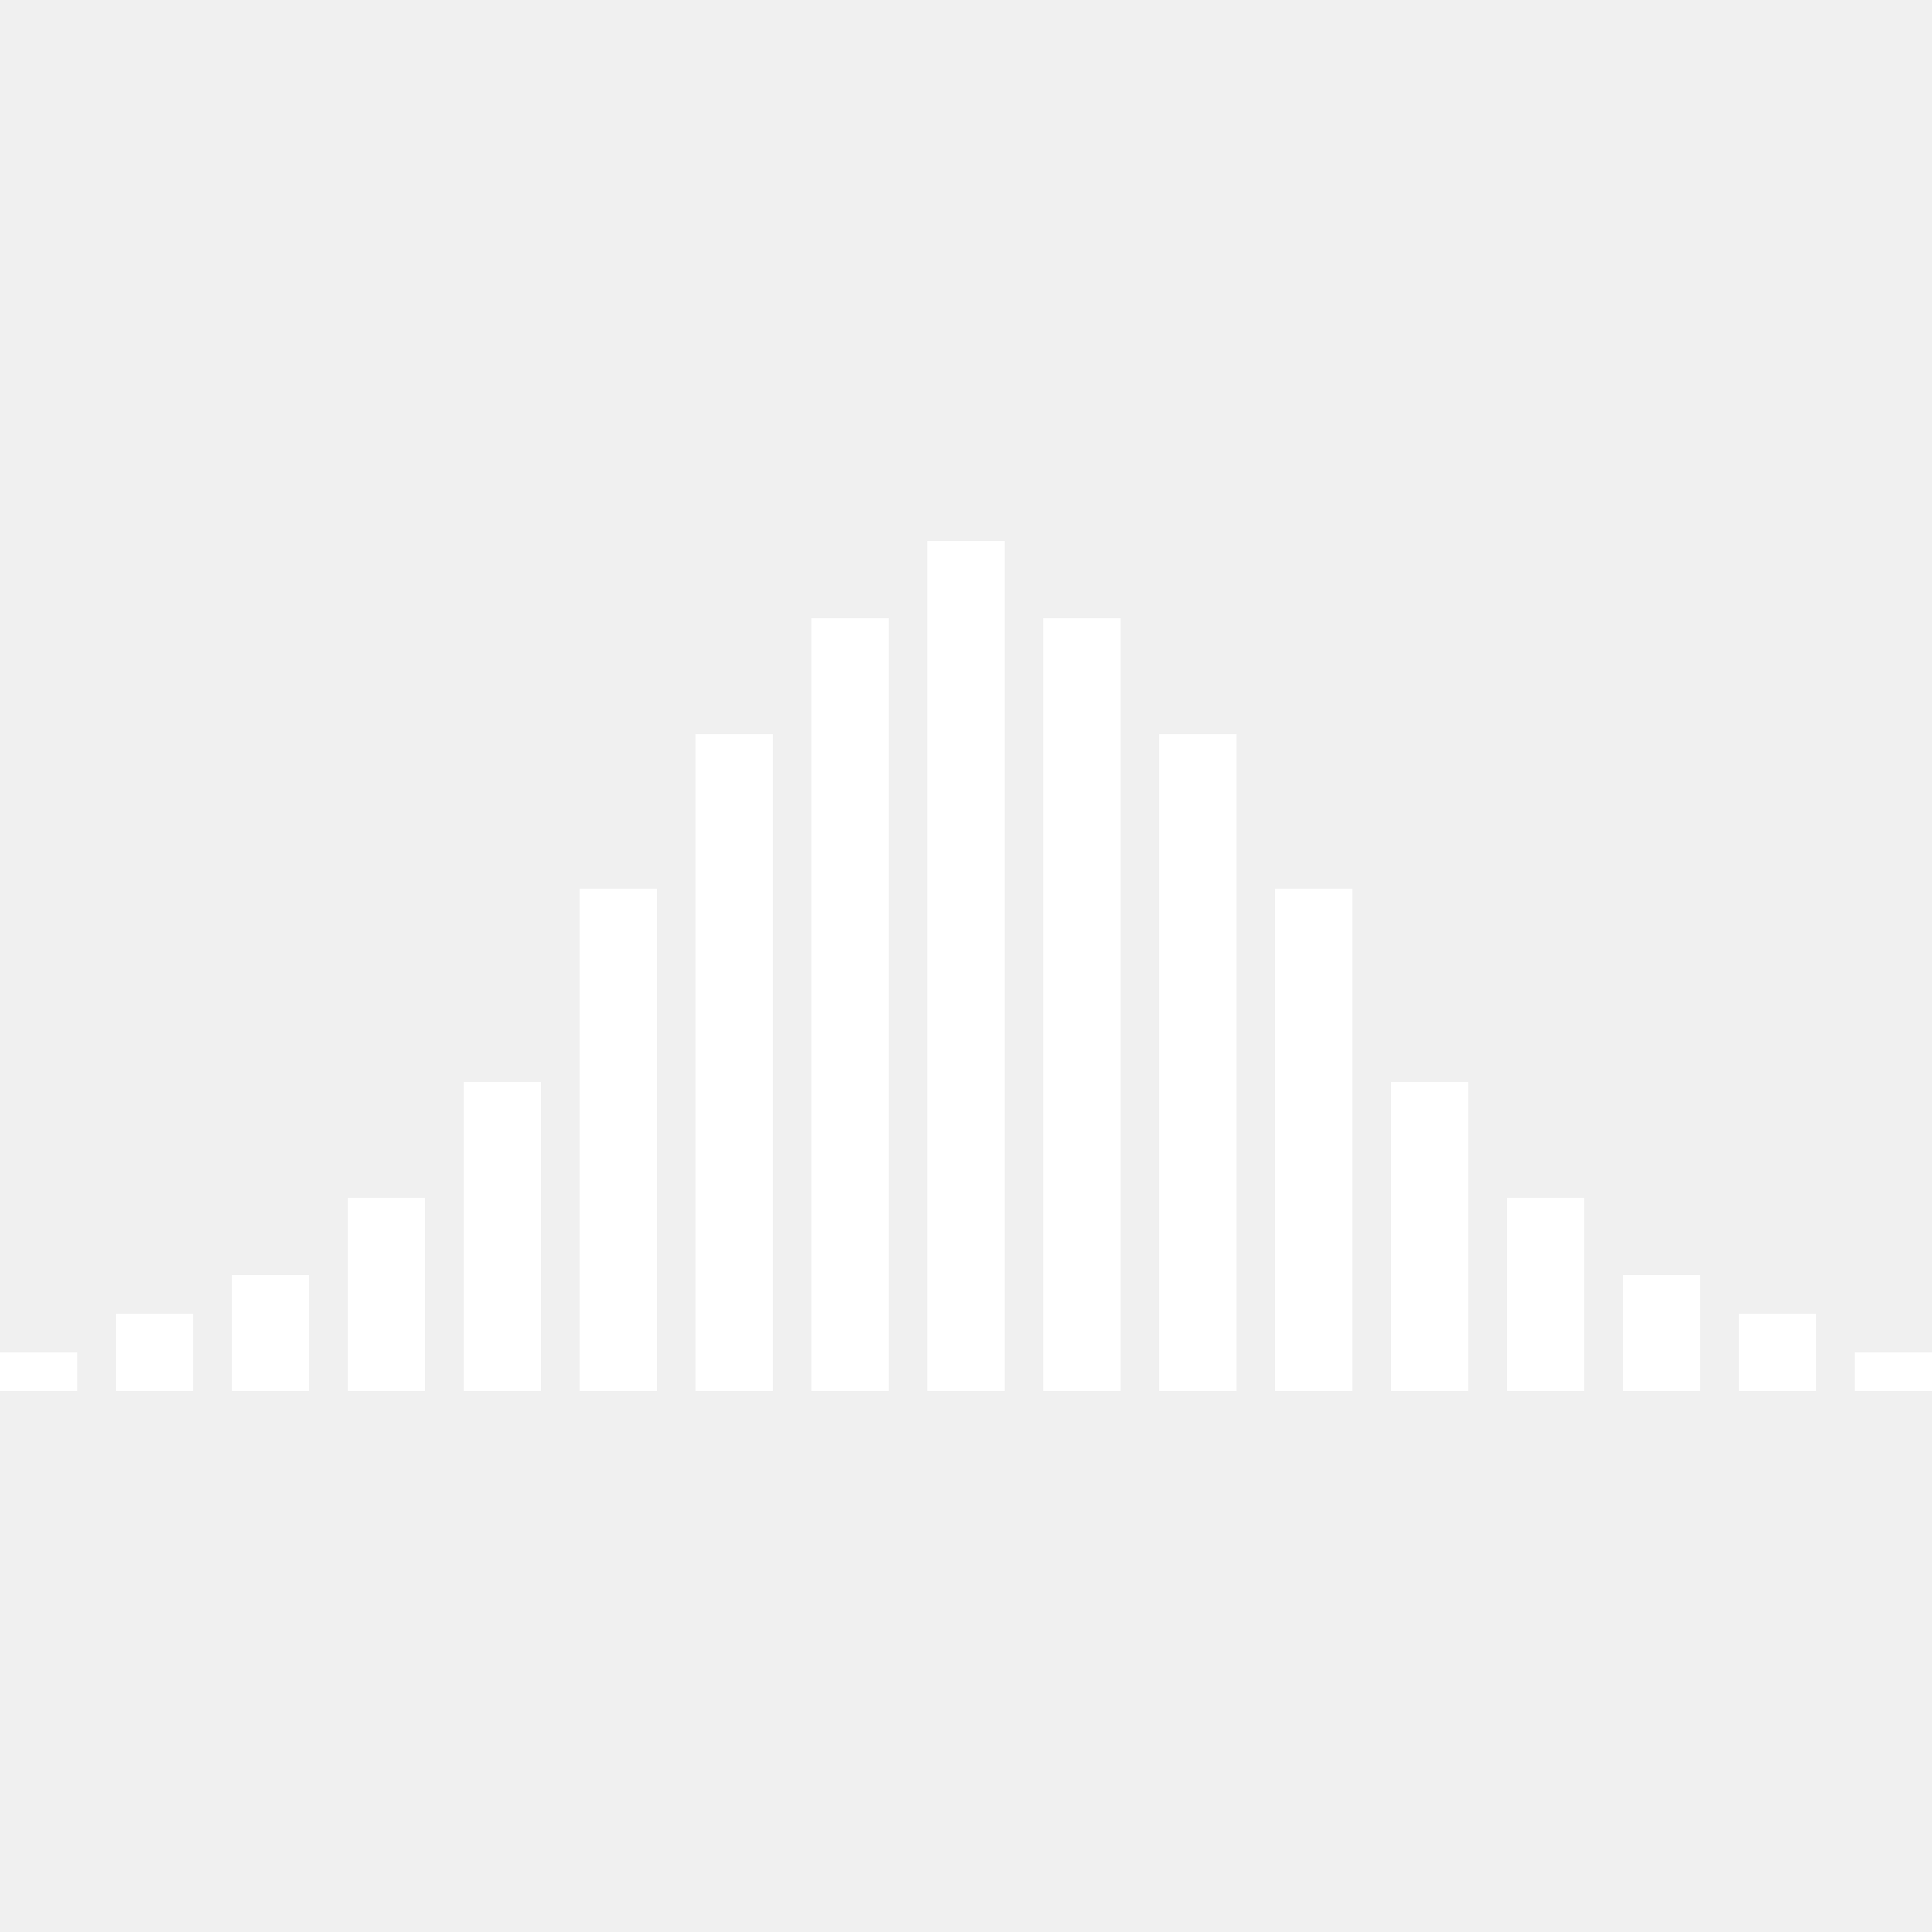
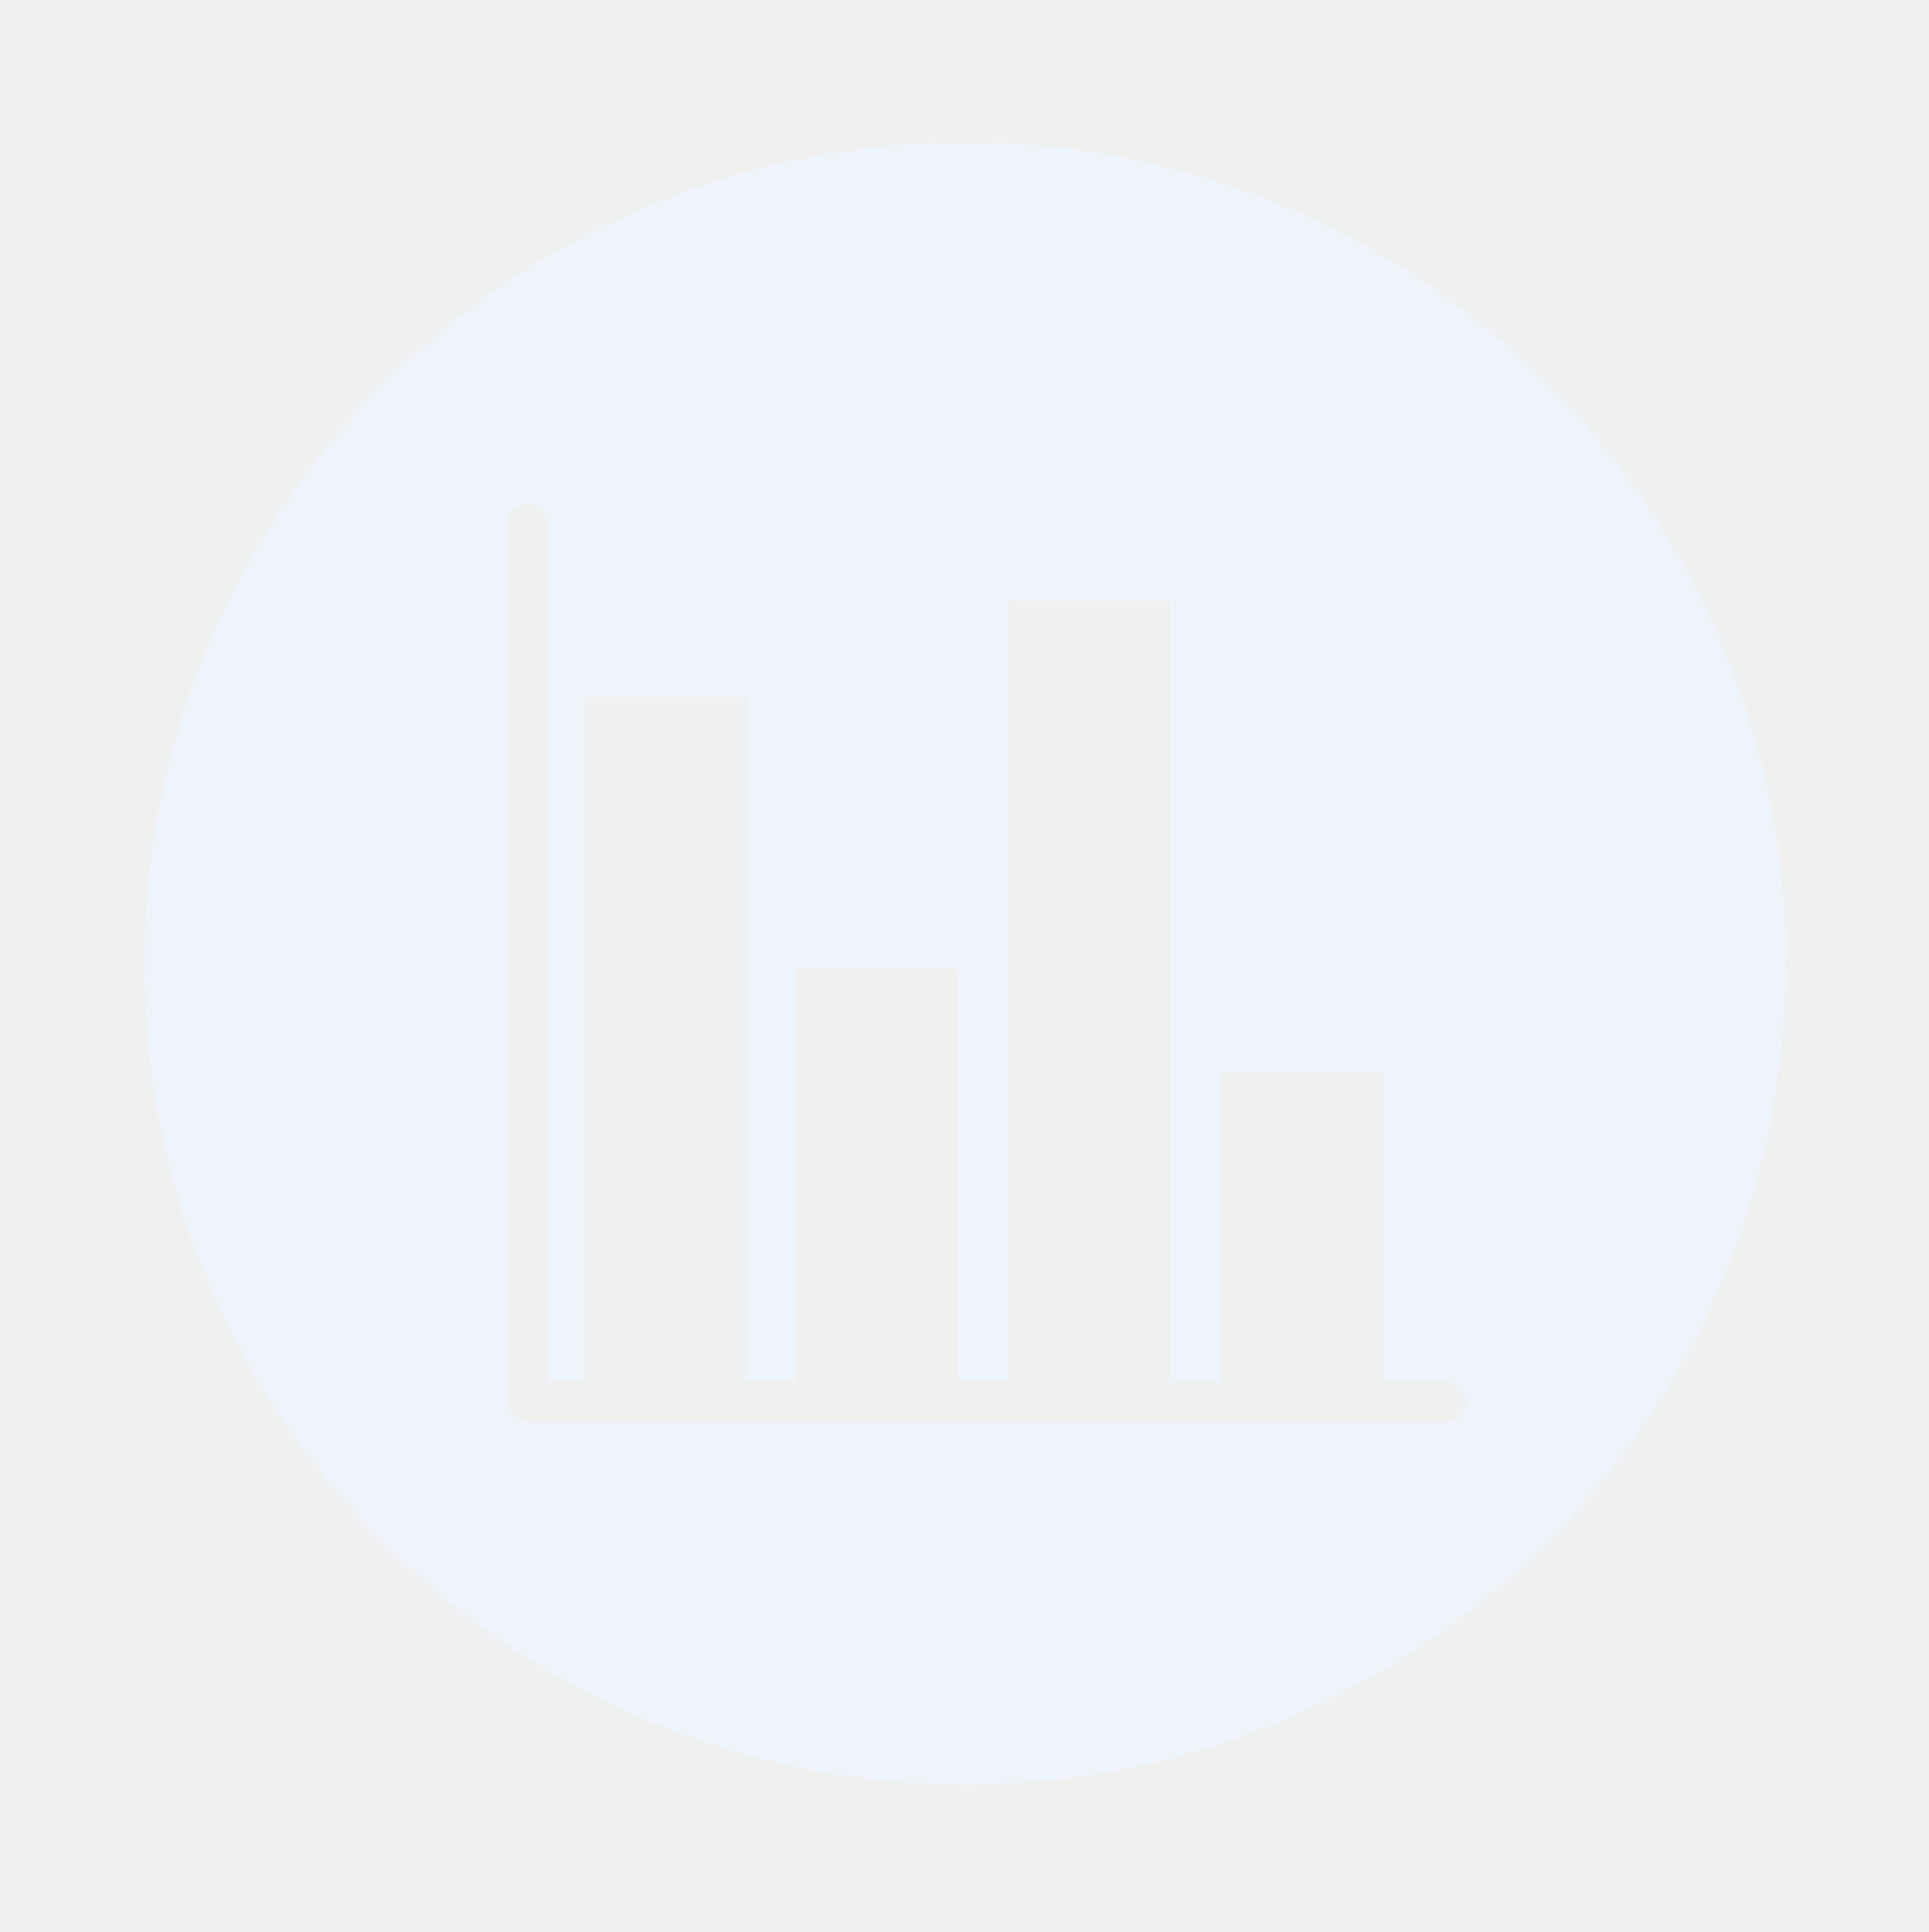
- <svg xmlns="http://www.w3.org/2000/svg" width="50px" height="50px" viewBox="0 0 50 50" version="1.1">
-   <defs />
-   <g id="Gallery-Icons" stroke="none" stroke-width="1" fill="none" fill-rule="evenodd">
-     <g id="Statistics" fill="#FFFFFF">
-       <path d="M24,14 L26,14 L26,36 L24,36 L24,14 Z M29,16 L27,16 L27,36 L29,36 L29,16 Z M32,19 L30,19 L30,36 L32,36 L32,19 Z M35,23 L33,23 L33,36 L35,36 L35,23 Z M38,28 L36,28 L36,36 L38,36 L38,28 Z M41,31 L39,31 L39,36 L41,36 L41,31 Z M44,33 L42,33 L42,36 L44,36 L44,33 Z M47,34 L45,34 L45,36 L47,36 L47,34 Z M50,35 L48,35 L48,36 L50,36 L50,35 Z M21,16 L23,16 L23,36 L21,36 L21,16 Z M18,19 L20,19 L20,36 L18,36 L18,19 Z M15,23 L17,23 L17,36 L15,36 L15,23 Z M12,28 L14,28 L14,36 L12,36 L12,28 Z M9,31 L11,31 L11,36 L9,36 L9,31 Z M6,33 L8,33 L8,36 L6,36 L6,33 Z M3,34 L5,34 L5,36 L3,36 L3,34 Z M0,35 L2,35 L2,36 L0,36 L0,35 Z" id="Rectangle-173-Copy-5" />
-     </g>
-   </g>
+ <svg xmlns="http://www.w3.org/2000/svg" version="1.1" id="statistics" x="0px" y="0px" viewBox="0 0 186.9 187.2" enable-background="new 0 0 186.9 187.2" xml:space="preserve">
+   <rect x="0.2" y="0" fill="none" width="186.7" height="186.7" />
+   <path fill="#EFF4FB" d="M93.6,13.8C49.6,13.8,14,49.4,14,93.4c0,43.9,35.6,79.5,79.5,79.5c43.9,0,79.5-35.6,79.5-79.5  C173.1,49.4,137.5,13.8,93.6,13.8z M140,137.8H51.1c-1.1,0-2-0.9-2-2V50.9c0-1.1,0.9-2,2-2s2,0.9,2,2v82.9h3.4V67.5h15.7v66.3h4.9  v-40h15.7v40h4.9V58.2h15.7v75.7h4.9v-30H134v30h6c1.1,0,2,0.9,2,2S141.1,137.8,140,137.8z" />
</svg>
